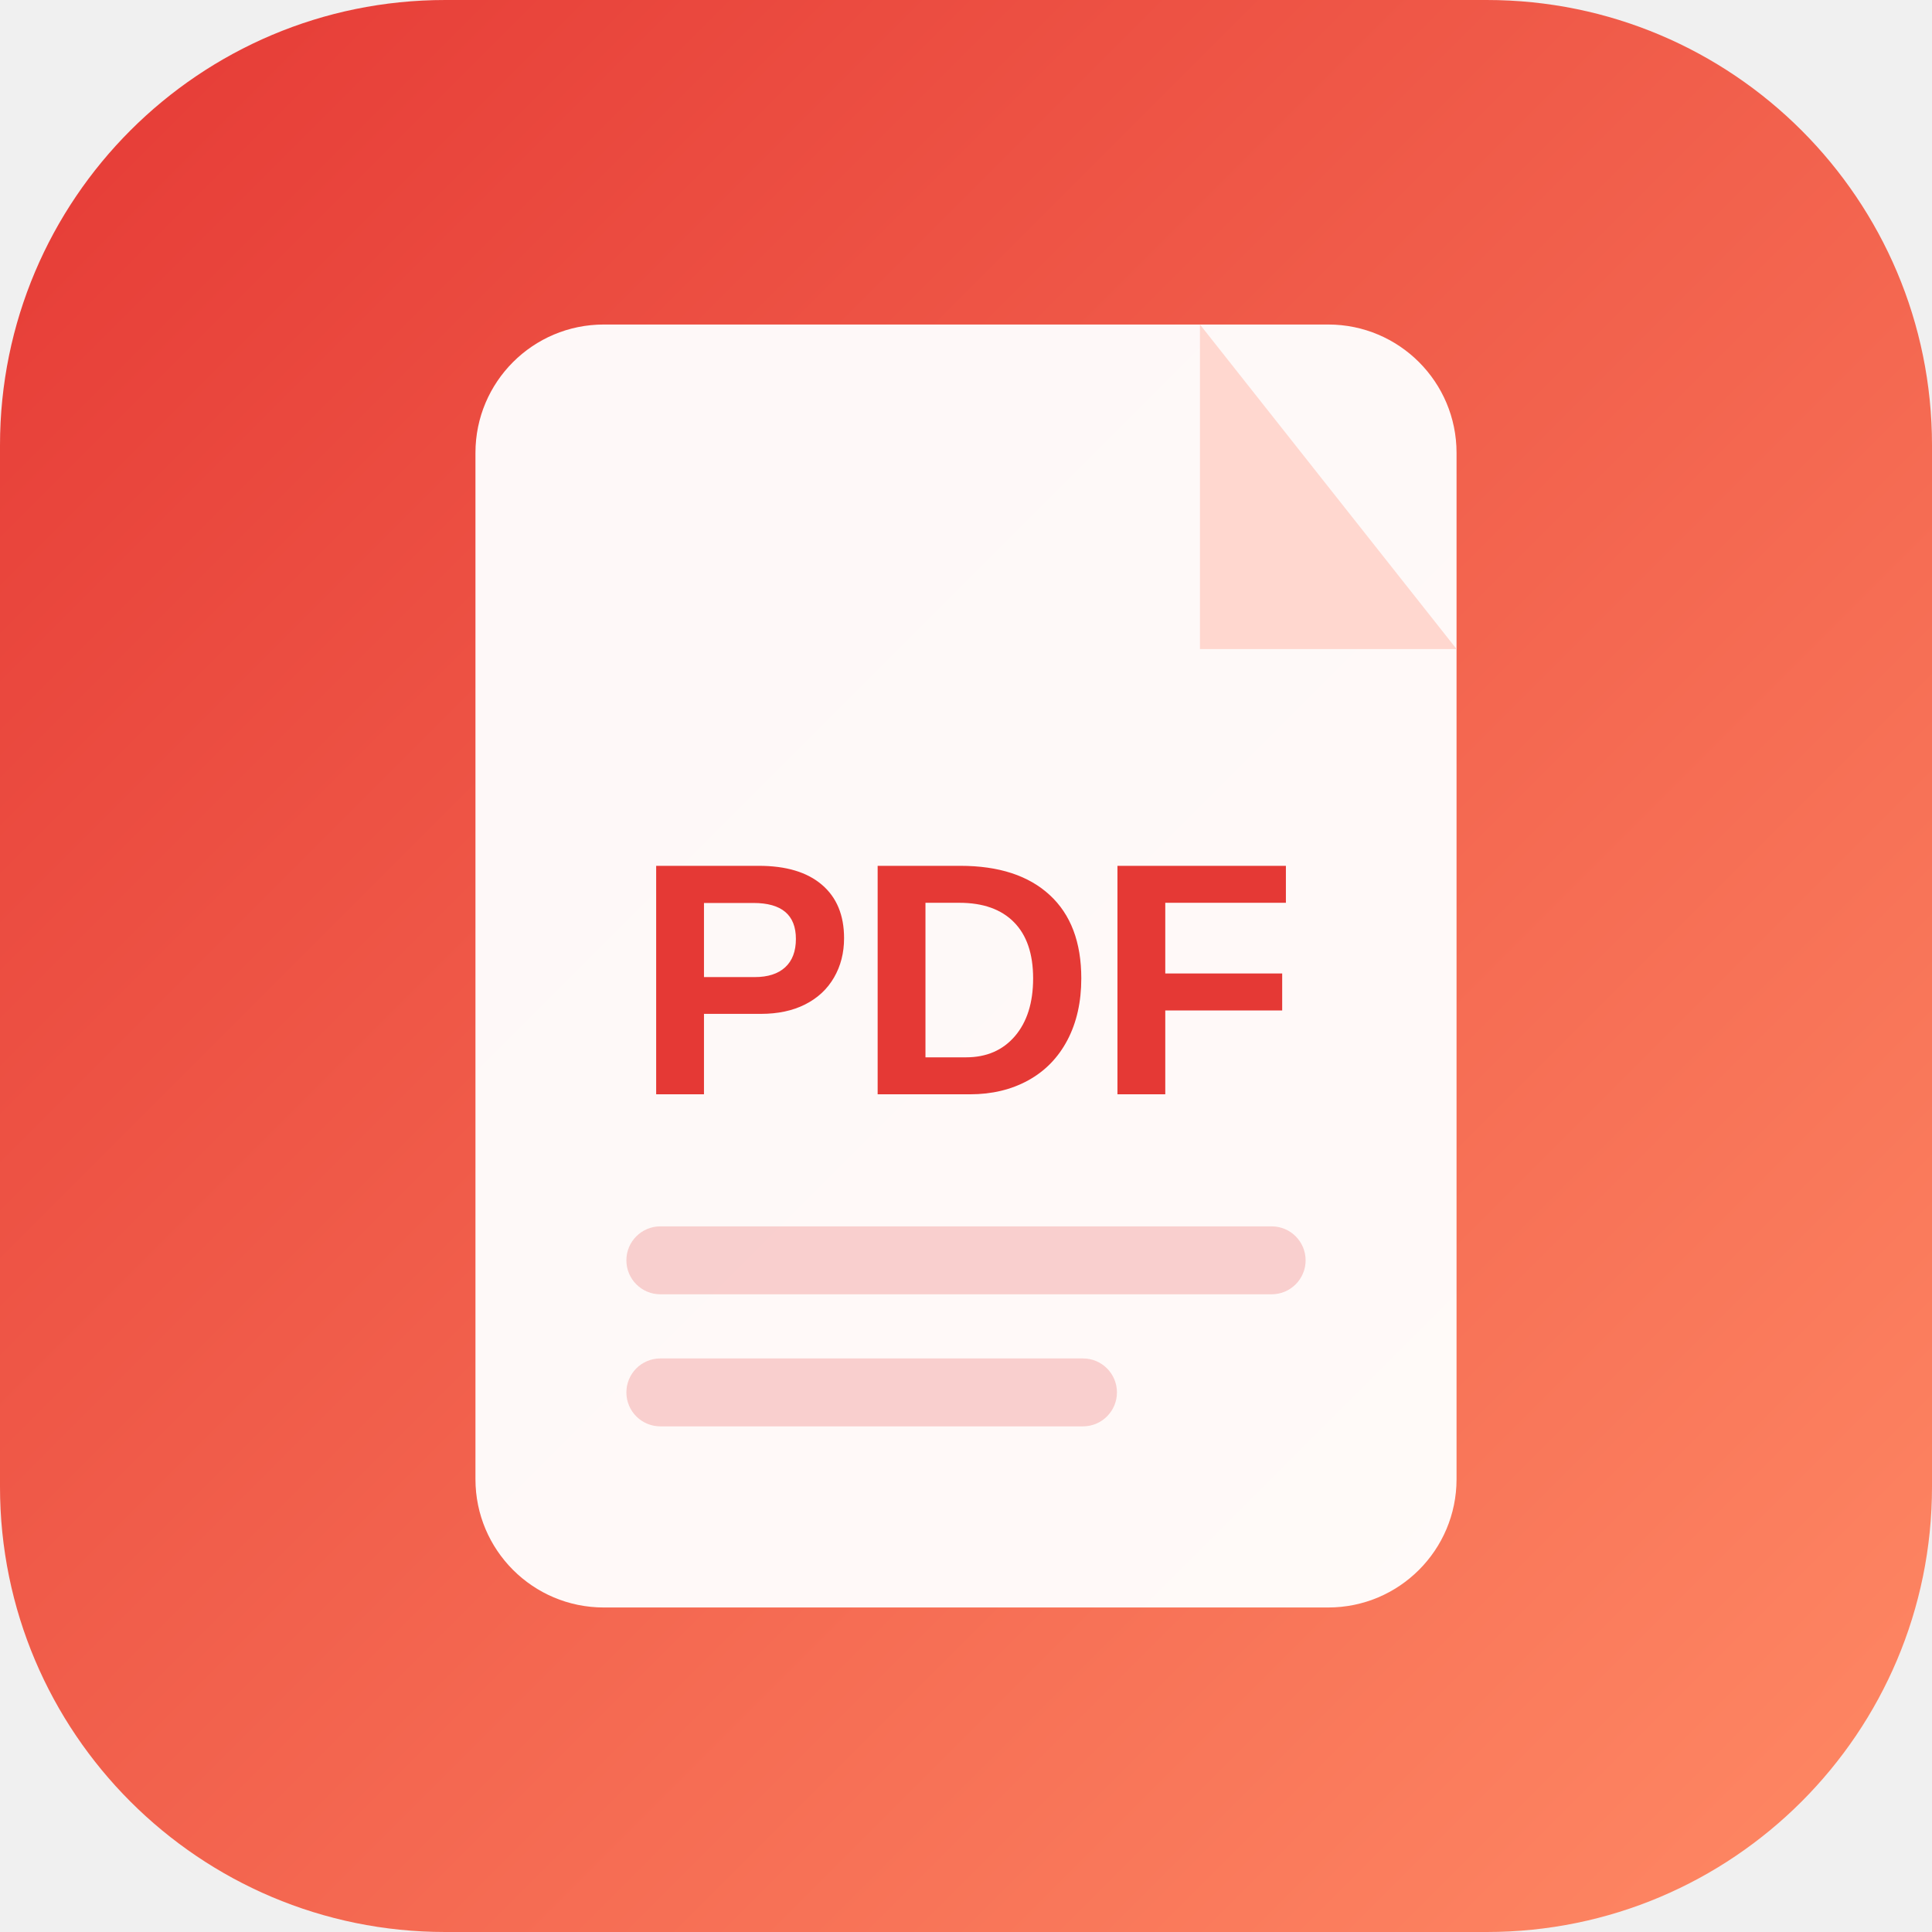
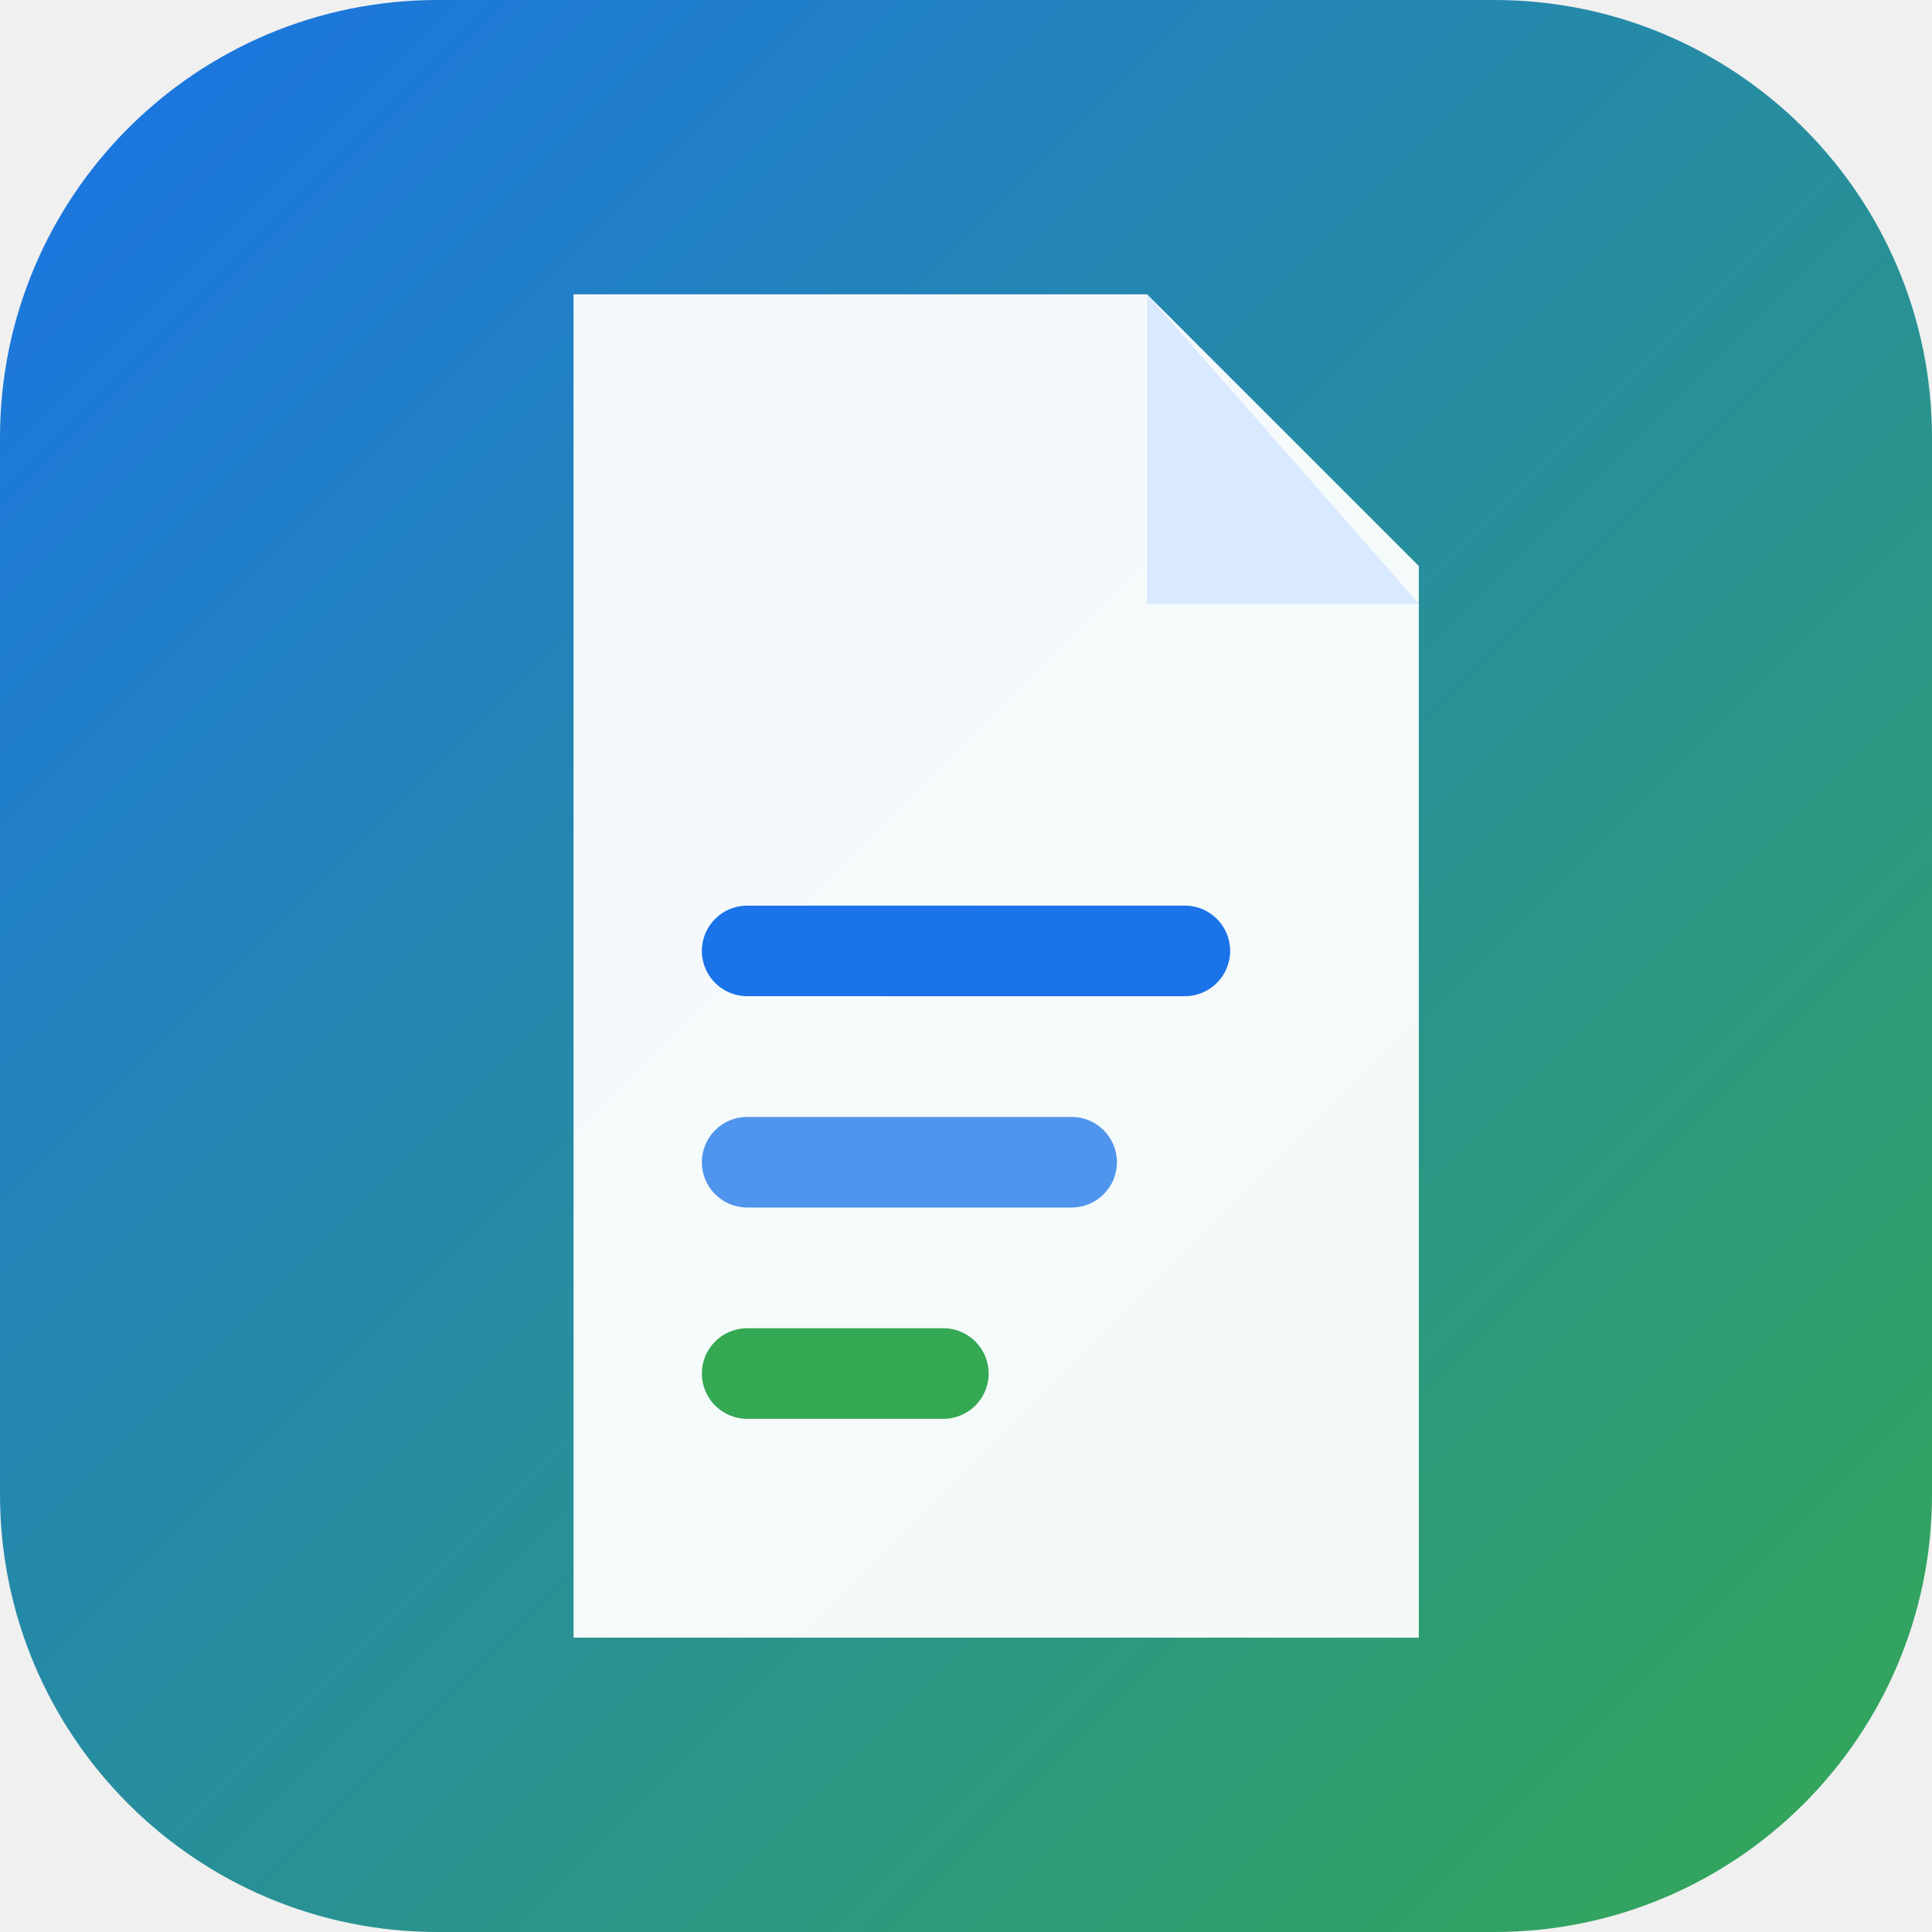
- <svg xmlns="http://www.w3.org/2000/svg" width="512" height="512" viewBox="0 0 512 512">
+ <svg xmlns="http://www.w3.org/2000/svg" viewBox="0 0 512 512">
  <defs>
    <linearGradient id="g" x1="0" y1="0" x2="1" y2="1">
-       <stop offset="0" stop-color="#e53935" />
-       <stop offset="1" stop-color="#ff8a65" />
+       <stop stop-color="#1a73e8" />
+       <stop offset="1" stop-color="#34a853" />
    </linearGradient>
  </defs>
-   <rect width="512" height="512" rx="118" fill="url(#g)" />
-   <rect x="126" y="86" width="260" height="340" rx="34" fill="white" opacity=".96" />
-   <path d="M318 86v86h68" fill="#ffd7cf" />
-   <text x="256" y="290" text-anchor="middle" font-family="Arial, sans-serif" font-size="88" font-weight="900" fill="#e53935">PDF</text>
-   <rect x="166" y="325" width="180" height="18" rx="9" fill="#e53935" opacity=".22" />
-   <rect x="166" y="360" width="130" height="18" rx="9" fill="#e53935" opacity=".22" />
+   <rect width="512" height="512" rx="116" fill="url(#g)" />
+   <path d="M152 78h152l72 72v284H152z" fill="white" opacity=".95" />
+   <path d="M304 78v82h72" fill="#d9e9ff" />
+   <rect x="186" y="240" width="140" height="24" rx="12" fill="#1a73e8" />
+   <rect x="186" y="296" width="110" height="24" rx="12" fill="#1a73e8" opacity=".75" />
+   <rect x="186" y="352" width="76" height="24" rx="12" fill="#34a853" />
</svg>
